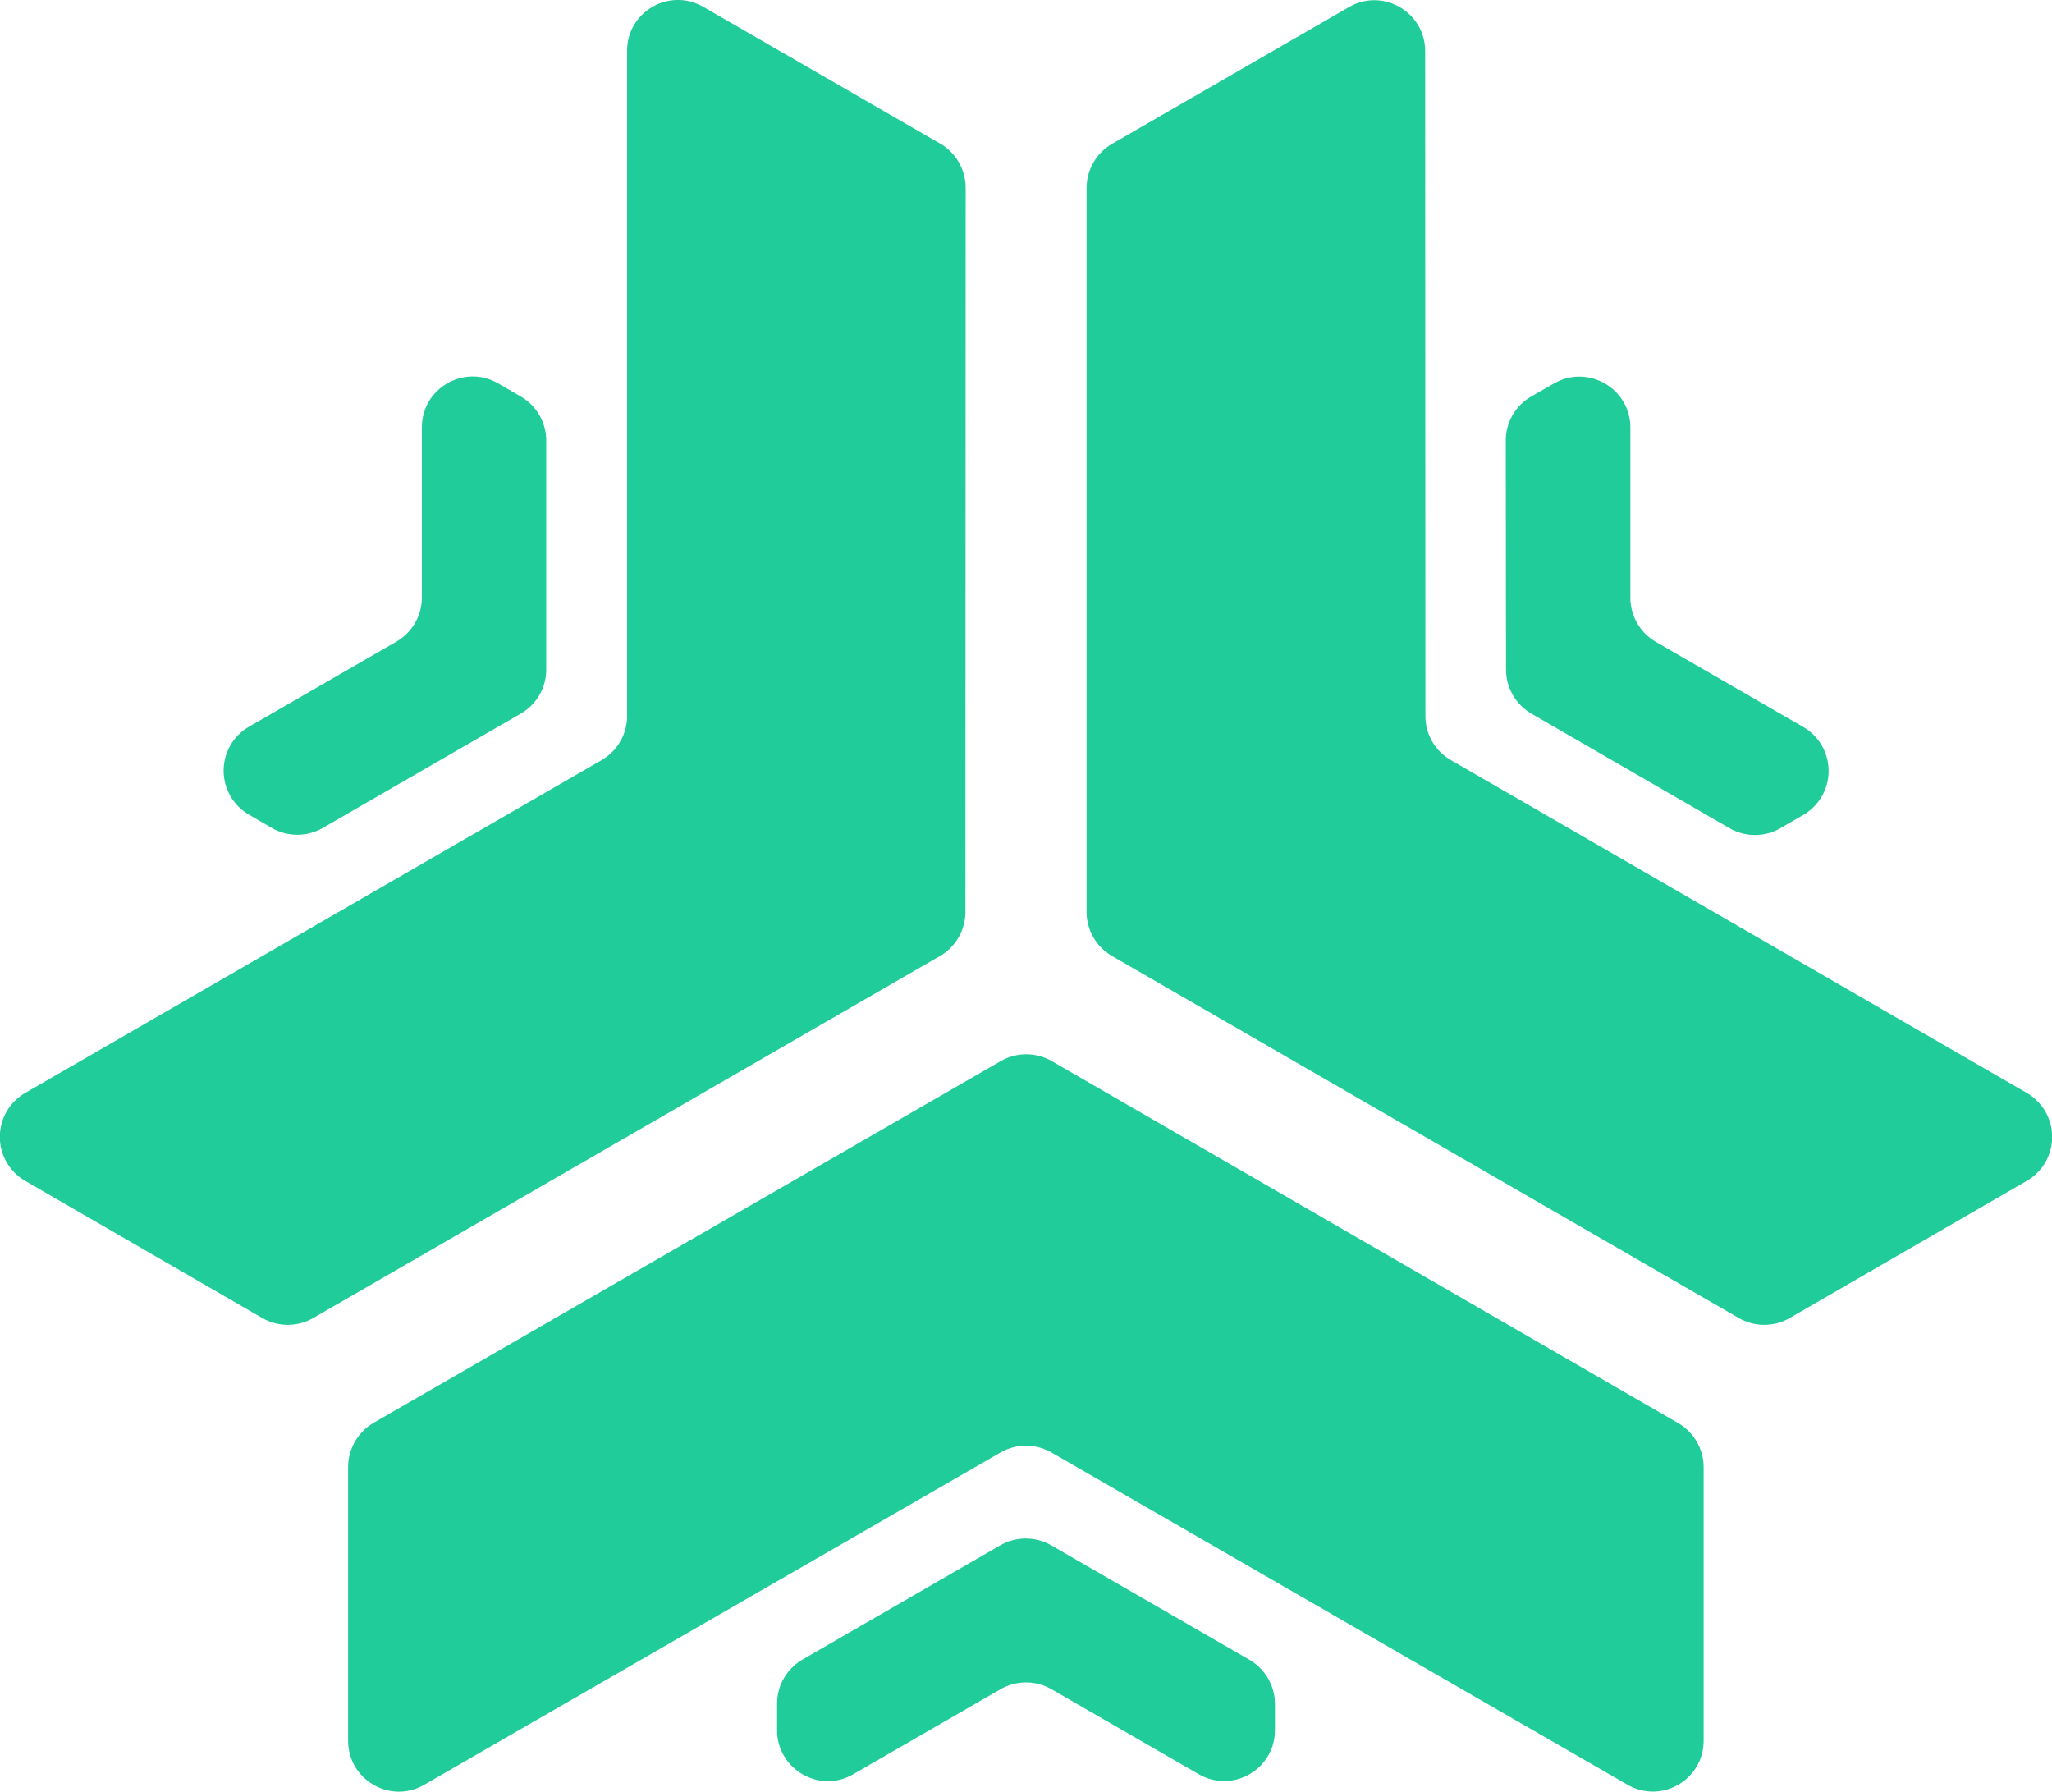
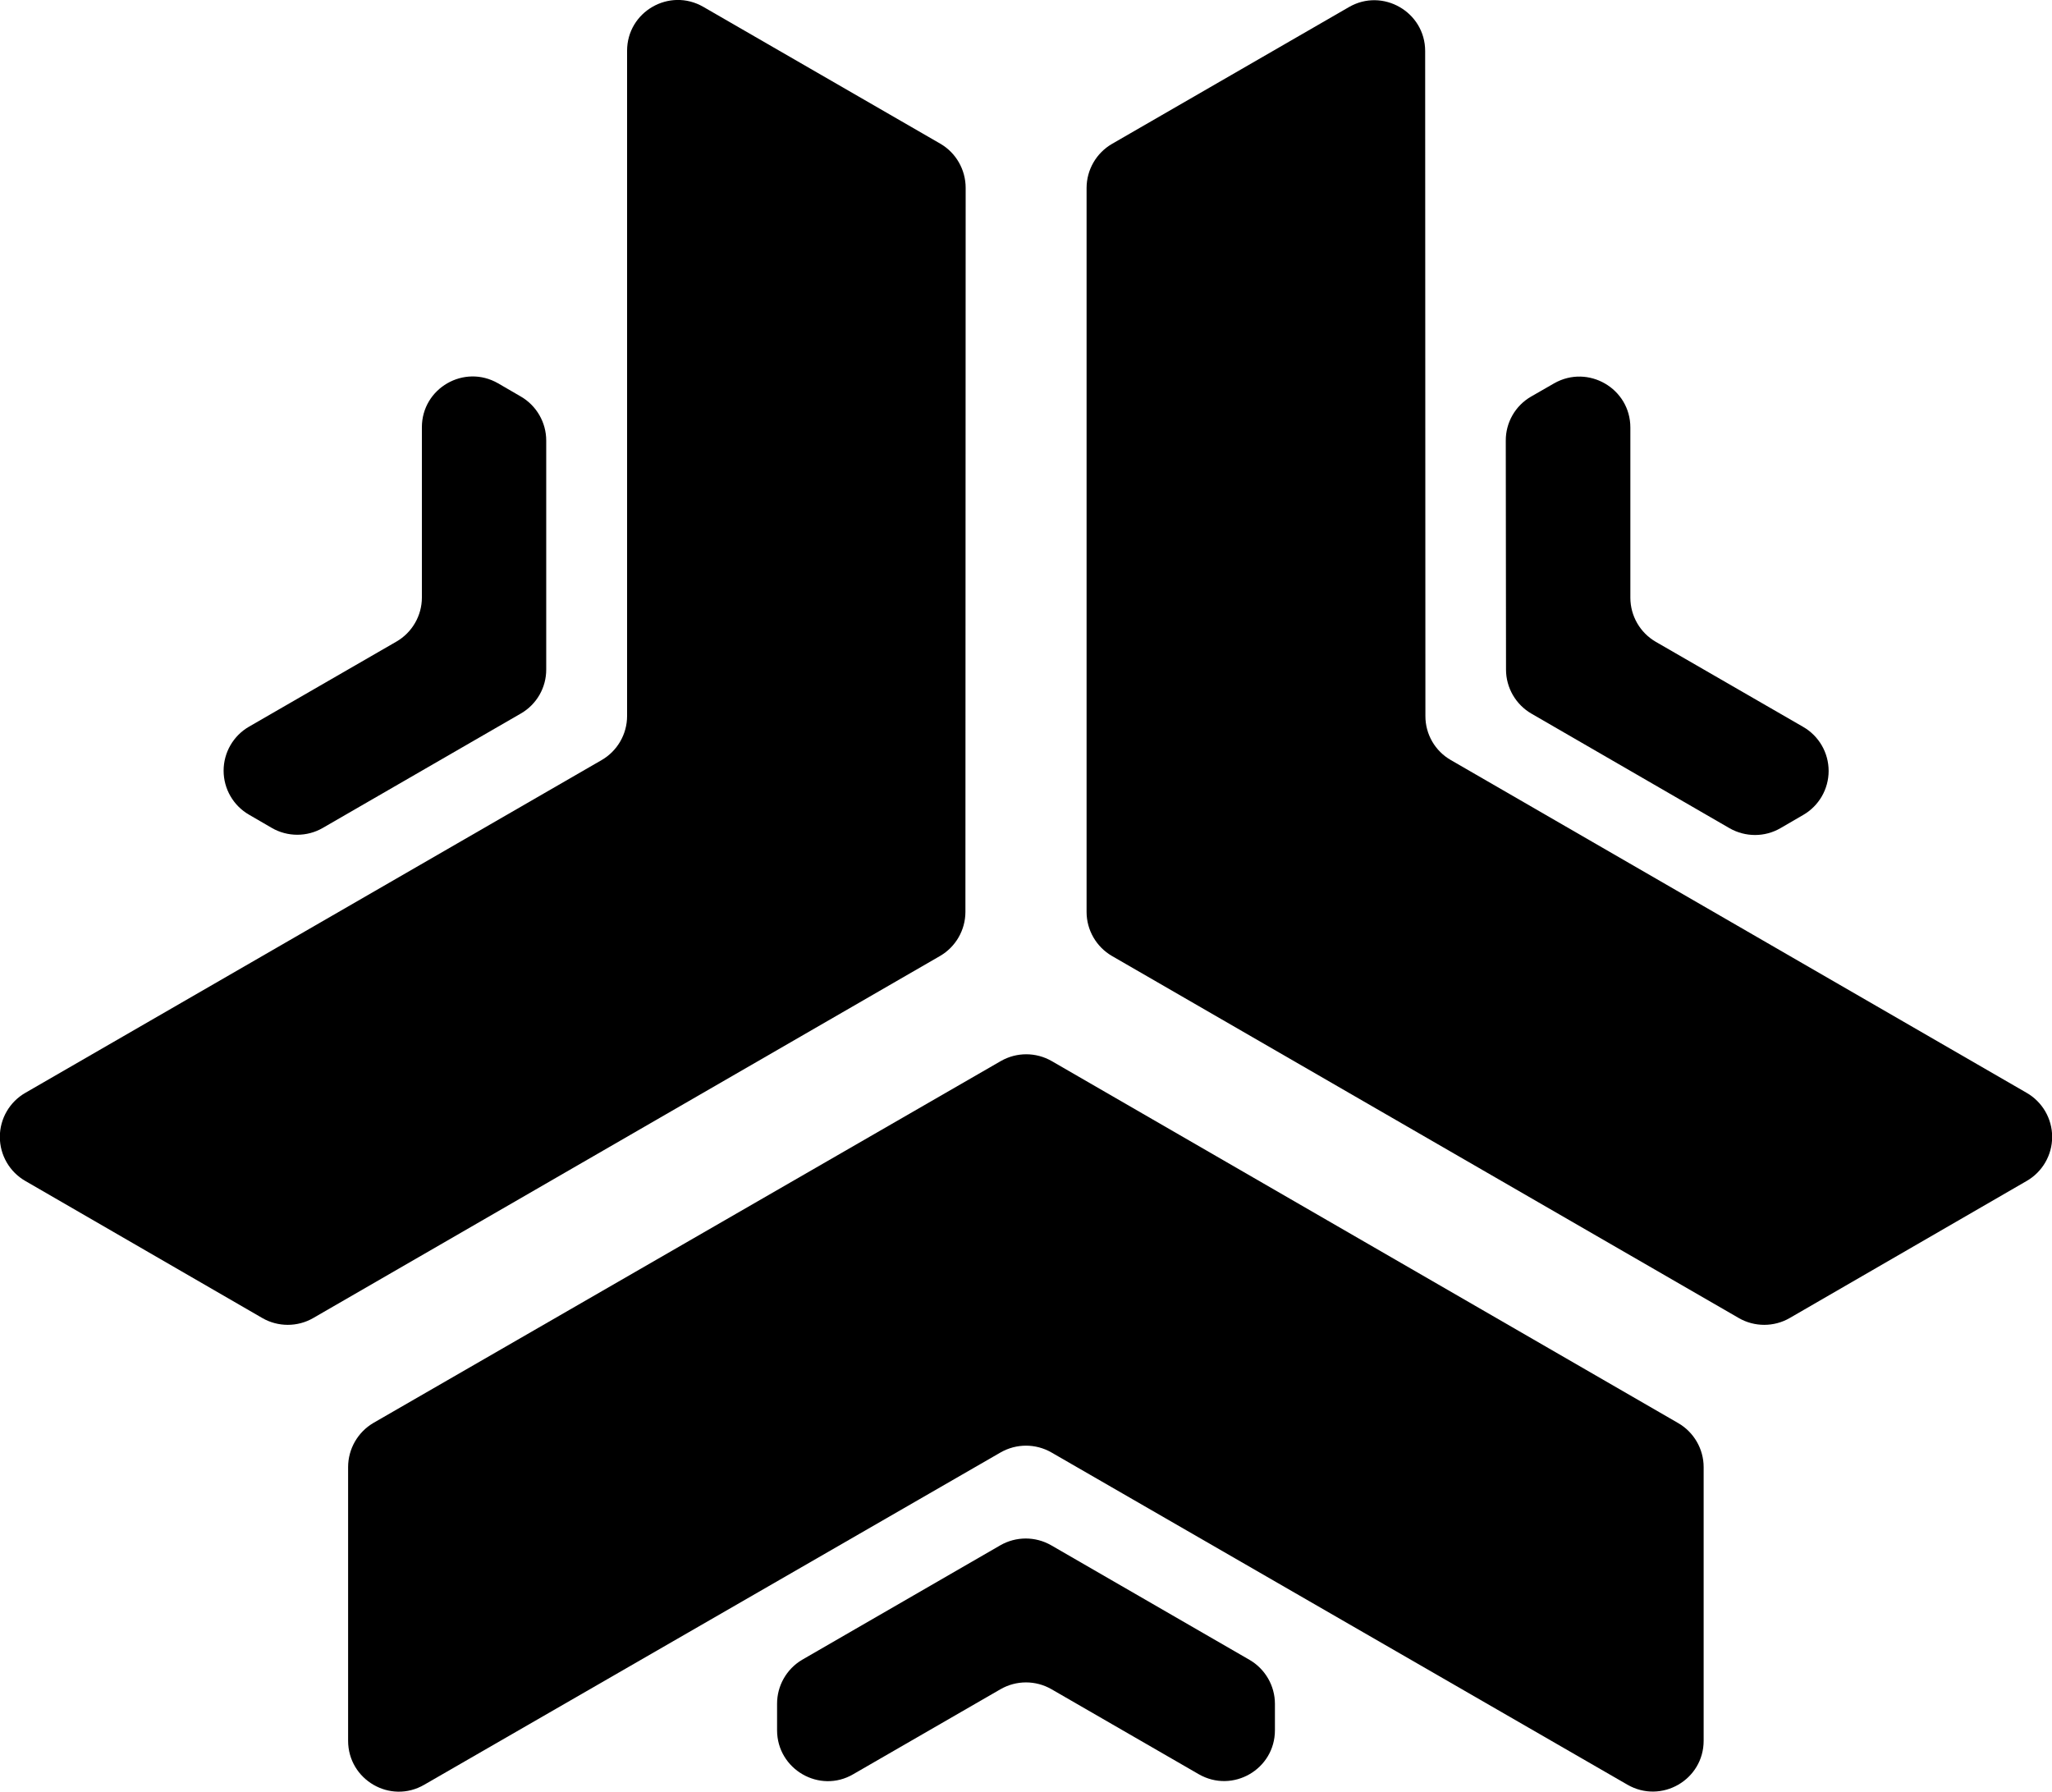
- <svg xmlns="http://www.w3.org/2000/svg" viewBox="0 0 84 73.33" fill="#1fcc9a">
+ <svg xmlns="http://www.w3.org/2000/svg" viewBox="0 0 84 73.33" fill="$primary">
  <path d="M14.25 60.05v11.2c0 1.6 1.73 2.61 3.12 1.8l23.59-13.6a2.09 2.09 0 012.08 0l23.58 13.6c1.39.8 3.12-.2 3.12-1.8v-11.2c0-.74-.4-1.43-1.04-1.8L43.05 43.43a2.09 2.09 0 00-2.08 0L15.29 58.24a2.1 2.1 0 00-1.04 1.81z" />
  <path d="M31.81 69.74v1.08c0 1.6 1.74 2.61 3.12 1.8l6.03-3.48a2.09 2.09 0 012.08 0l6.03 3.48c1.39.8 3.12-.2 3.12-1.8v-1.08c0-.74-.4-1.43-1.04-1.8l-8.12-4.69a2.09 2.09 0 00-2.08 0l-8.12 4.69a2.09 2.09 0 00-1.02 1.8zM38.49 5.88l-9.7-5.6c-1.39-.8-3.12.2-3.12 1.8v27.23c0 .74-.4 1.43-1.04 1.8L1.04 44.73a2.08 2.08 0 000 3.61l9.7 5.61c.64.37 1.44.37 2.08 0l25.66-14.82a2.09 2.09 0 001.04-1.8l.01-29.64c0-.75-.4-1.44-1.04-1.81z" />
  <path d="M22.36 27.4v-9.37c0-.74-.4-1.43-1.04-1.8l-.93-.54c-1.39-.8-3.12.2-3.12 1.8v6.97c0 .74-.4 1.43-1.04 1.8l-6.03 3.48a2.08 2.08 0 000 3.61l.93.54c.64.37 1.44.37 2.08 0l8.12-4.69a2.07 2.07 0 001.03-1.8z" />
  <g>
    <path d="M58.35 29.31l-.01-27.22c0-1.6-1.74-2.6-3.12-1.8l-9.7 5.6a2.09 2.09 0 00-1.04 1.8v29.64c0 .74.4 1.43 1.04 1.8l25.66 14.82c.64.37 1.44.37 2.08 0l9.7-5.61a2.08 2.08 0 000-3.61L59.39 31.11a2.07 2.07 0 01-1.04-1.8z" />
    <path d="M72.88 33.9l.93-.54a2.08 2.08 0 000-3.61l-6.03-3.48a2.09 2.09 0 01-1.04-1.8V17.5c0-1.6-1.73-2.6-3.12-1.81l-.94.54a2.07 2.07 0 00-1.04 1.81l.01 9.37c0 .74.4 1.43 1.04 1.8l8.11 4.69c.65.37 1.44.37 2.08 0z" />
  </g>
</svg>
